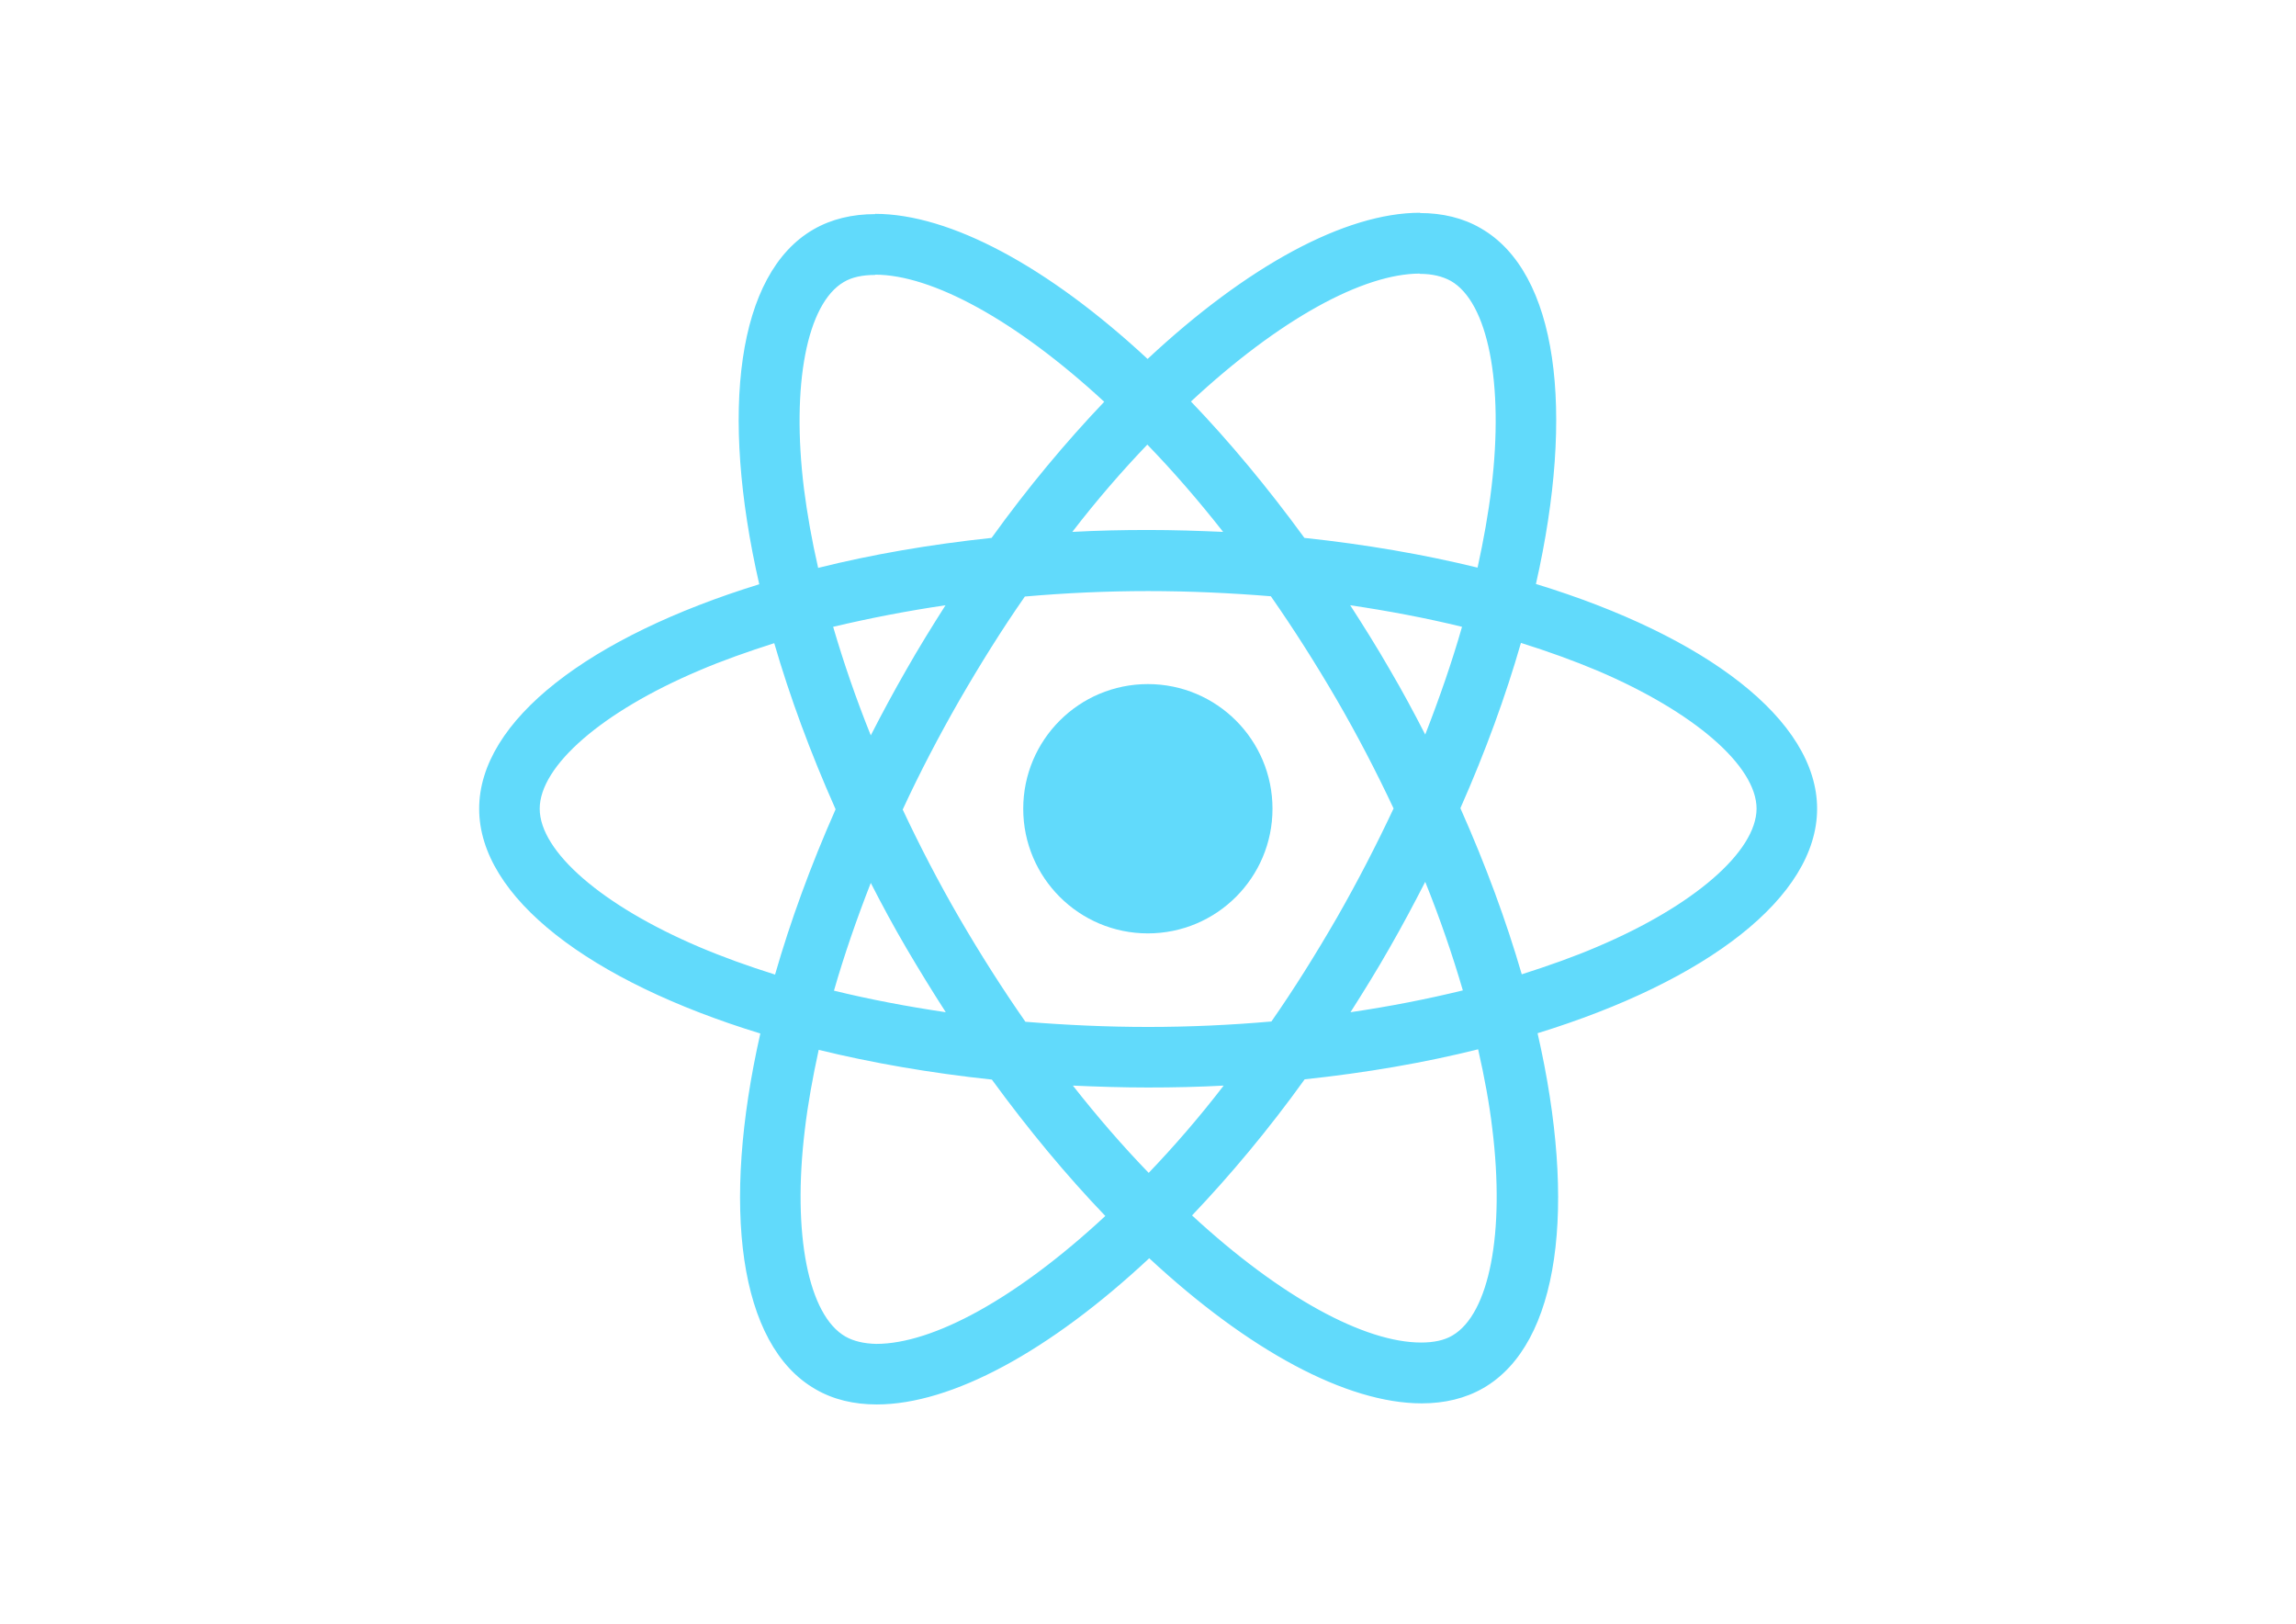
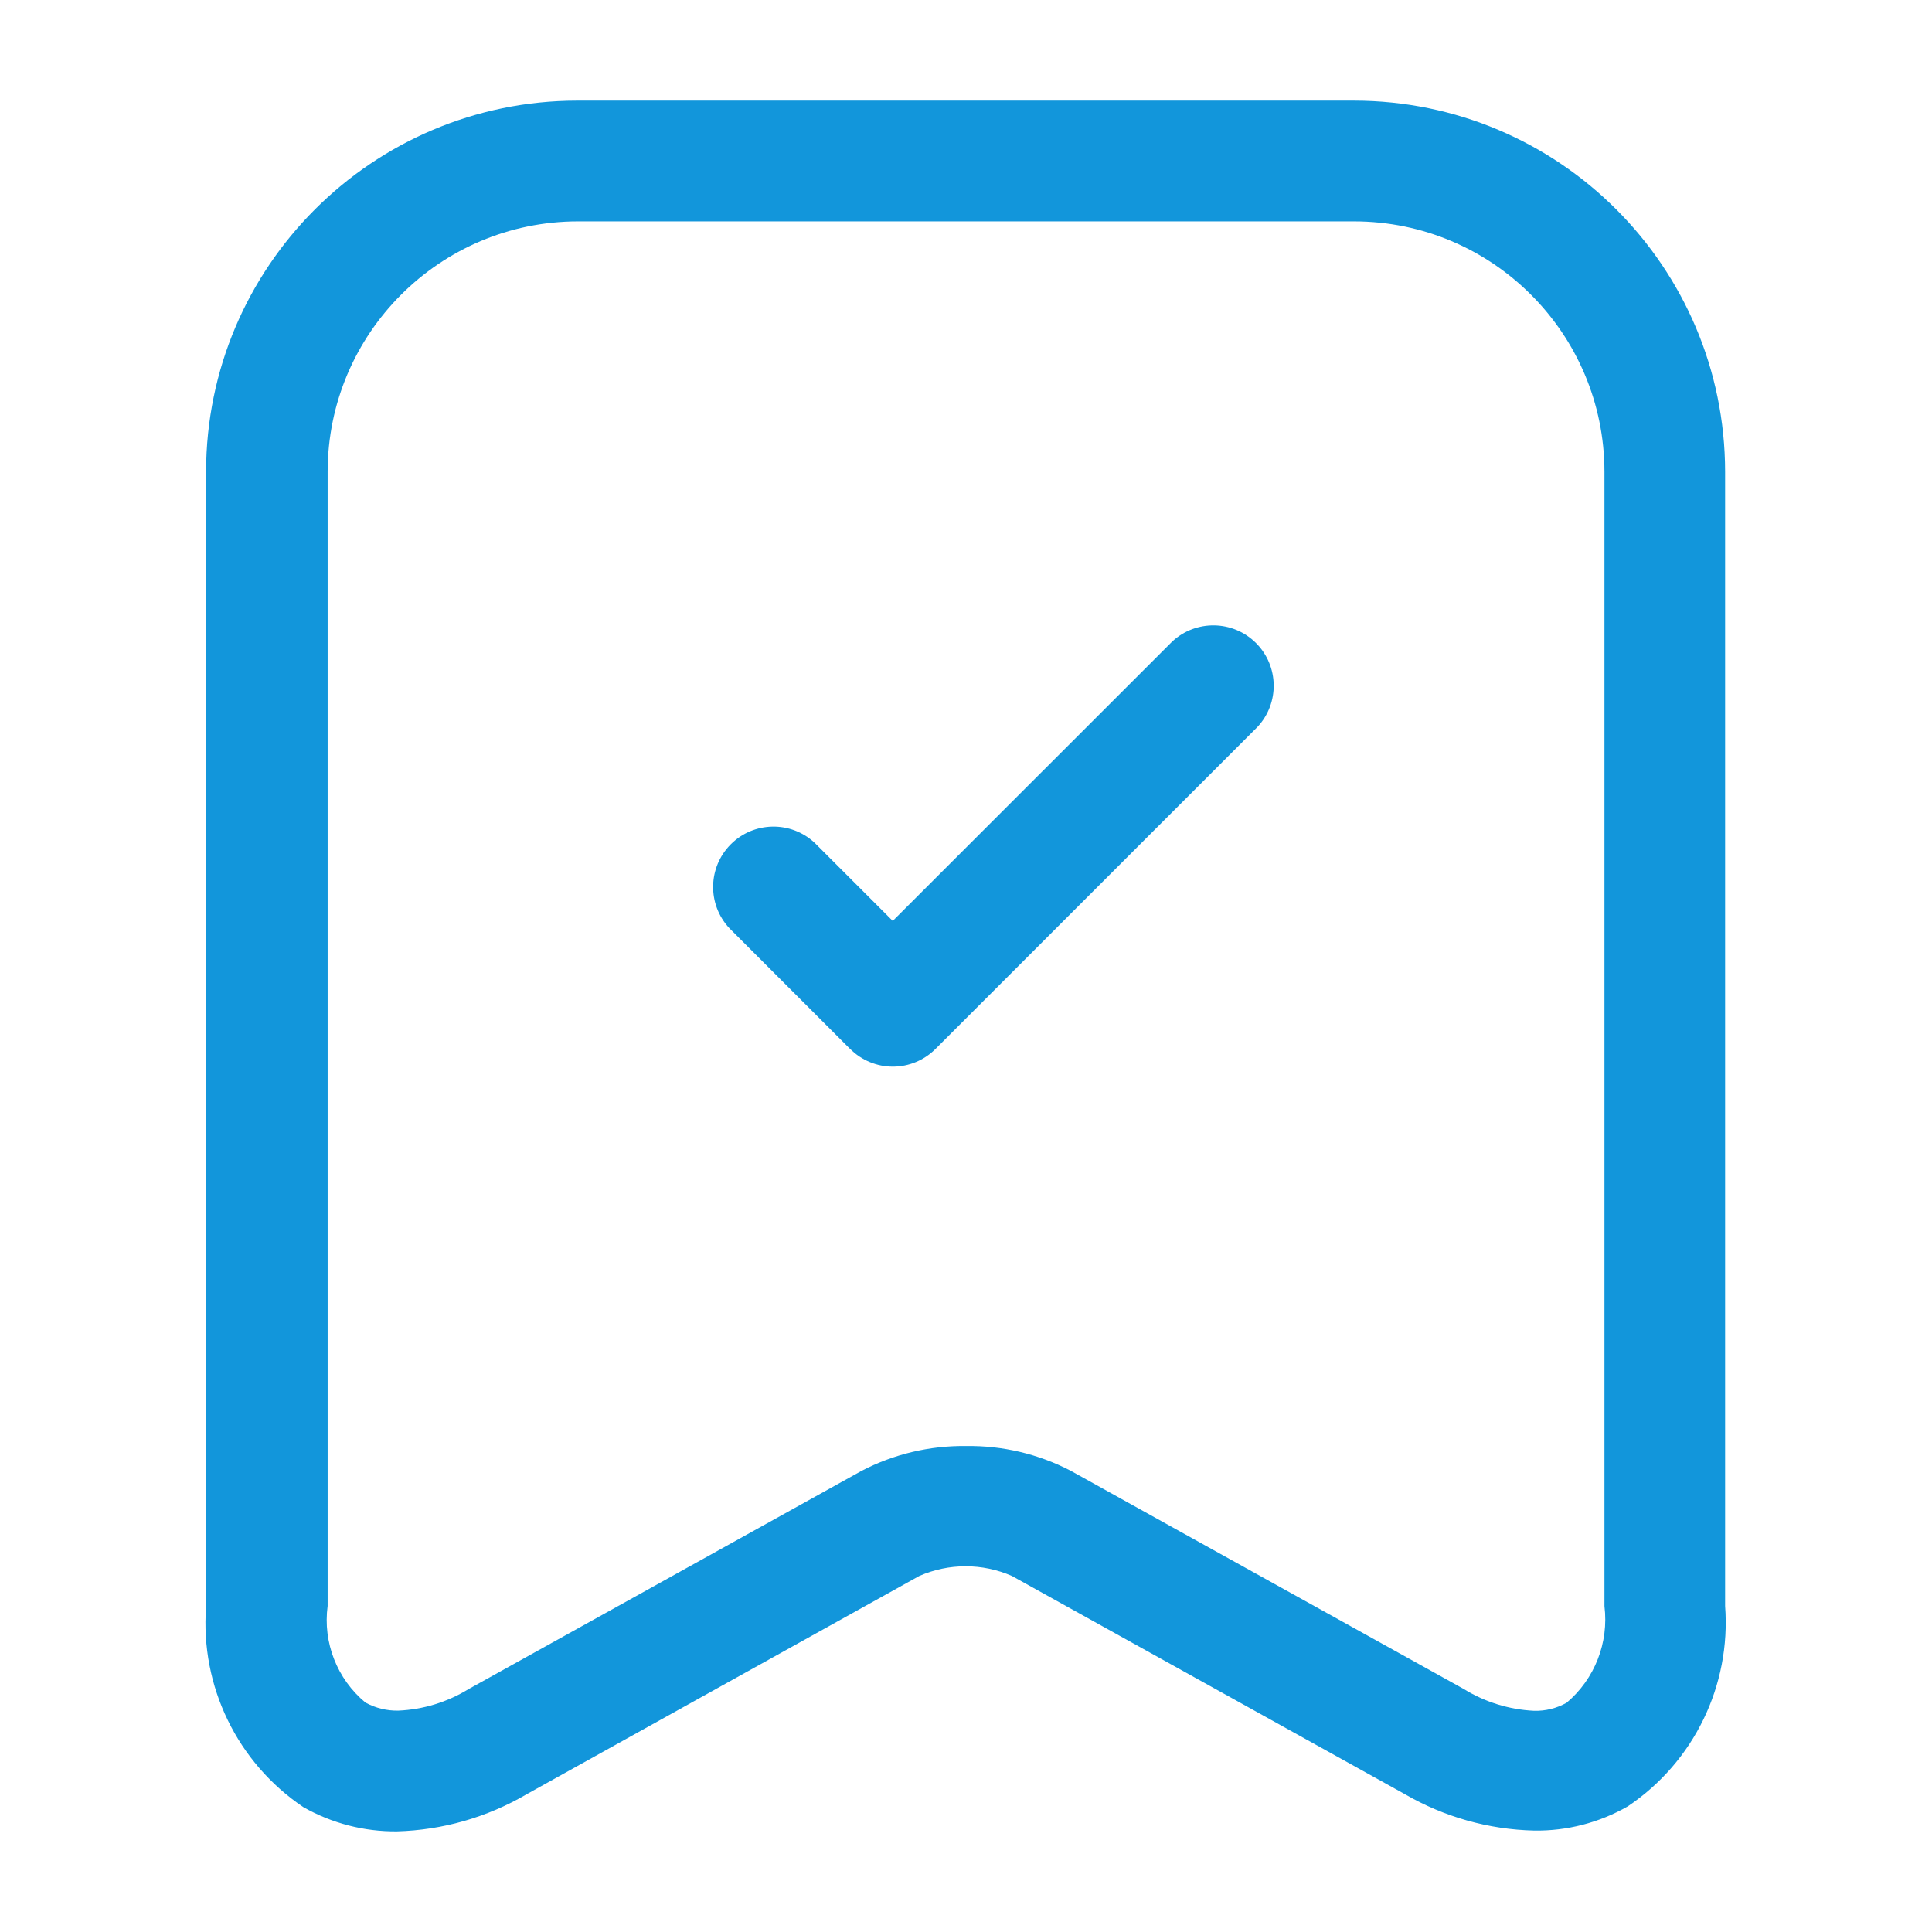
- <svg xmlns="http://www.w3.org/2000/svg" viewBox="0 0 841.9 595.3">
-   <g fill="#61DAFB">
-     <path d="M666.3 296.5c0-32.5-40.7-63.3-103.1-82.4 14.4-63.6 8-114.2-20.2-130.4-6.5-3.8-14.1-5.6-22.4-5.6v22.3c4.6 0 8.3.9 11.4 2.6 13.6 7.8 19.5 37.5 14.9 75.7-1.1 9.4-2.9 19.3-5.1 29.4-19.6-4.8-41-8.5-63.5-10.9-13.5-18.5-27.5-35.3-41.6-50 32.6-30.3 63.2-46.9 84-46.9V78c-27.5 0-63.5 19.6-99.9 53.6-36.4-33.8-72.4-53.2-99.9-53.2v22.3c20.7 0 51.4 16.5 84 46.6-14 14.7-28 31.4-41.3 49.9-22.6 2.4-44 6.1-63.6 11-2.3-10-4-19.7-5.2-29-4.7-38.2 1.1-67.9 14.6-75.8 3-1.8 6.9-2.6 11.5-2.6V78.5c-8.4 0-16 1.8-22.6 5.6-28.1 16.2-34.4 66.7-19.9 130.1-62.2 19.2-102.7 49.9-102.7 82.3 0 32.5 40.7 63.3 103.1 82.4-14.4 63.6-8 114.2 20.2 130.4 6.5 3.8 14.1 5.6 22.5 5.6 27.5 0 63.5-19.6 99.9-53.6 36.4 33.8 72.4 53.2 99.9 53.2 8.4 0 16-1.8 22.6-5.6 28.1-16.2 34.4-66.7 19.9-130.1 62-19.1 102.5-49.9 102.5-82.3zm-130.2-66.7c-3.7 12.9-8.3 26.2-13.5 39.5-4.1-8-8.4-16-13.1-24-4.6-8-9.5-15.8-14.4-23.4 14.2 2.1 27.9 4.7 41 7.9zm-45.8 106.5c-7.8 13.5-15.8 26.3-24.1 38.2-14.9 1.3-30 2-45.2 2-15.1 0-30.2-.7-45-1.9-8.3-11.9-16.4-24.6-24.2-38-7.6-13.1-14.5-26.4-20.8-39.8 6.2-13.4 13.2-26.8 20.7-39.9 7.8-13.5 15.8-26.3 24.1-38.2 14.9-1.3 30-2 45.2-2 15.1 0 30.2.7 45 1.9 8.3 11.9 16.4 24.6 24.2 38 7.6 13.1 14.5 26.4 20.8 39.8-6.3 13.4-13.2 26.8-20.7 39.9zm32.3-13c5.4 13.4 10 26.8 13.8 39.8-13.1 3.2-26.9 5.9-41.2 8 4.9-7.7 9.8-15.6 14.4-23.7 4.6-8 8.9-16.1 13-24.1zM421.2 430c-9.3-9.6-18.6-20.3-27.8-32 9 .4 18.2.7 27.5.7 9.4 0 18.7-.2 27.8-.7-9 11.7-18.3 22.4-27.5 32zm-74.4-58.9c-14.2-2.1-27.9-4.7-41-7.9 3.7-12.9 8.3-26.2 13.5-39.5 4.1 8 8.4 16 13.1 24 4.7 8 9.5 15.8 14.4 23.4zM420.7 163c9.3 9.6 18.6 20.3 27.8 32-9-.4-18.2-.7-27.5-.7-9.4 0-18.7.2-27.8.7 9-11.7 18.3-22.4 27.5-32zm-74 58.9c-4.9 7.7-9.8 15.6-14.4 23.7-4.6 8-8.9 16-13 24-5.4-13.4-10-26.8-13.8-39.8 13.1-3.1 26.9-5.8 41.2-7.9zm-90.5 125.2c-35.4-15.1-58.3-34.9-58.3-50.6 0-15.7 22.9-35.6 58.3-50.6 8.6-3.7 18-7 27.7-10.1 5.7 19.6 13.2 40 22.5 60.9-9.2 20.8-16.6 41.1-22.2 60.6-9.9-3.1-19.3-6.5-28-10.2zM310 490c-13.6-7.8-19.5-37.5-14.9-75.7 1.1-9.4 2.9-19.3 5.1-29.4 19.6 4.8 41 8.5 63.5 10.9 13.5 18.5 27.5 35.3 41.6 50-32.6 30.3-63.2 46.9-84 46.9-4.5-.1-8.3-1-11.3-2.7zm237.2-76.2c4.7 38.2-1.1 67.9-14.6 75.8-3 1.8-6.9 2.6-11.5 2.6-20.7 0-51.4-16.5-84-46.6 14-14.7 28-31.4 41.3-49.9 22.6-2.4 44-6.1 63.6-11 2.3 10.1 4.1 19.8 5.2 29.1zm38.5-66.7c-8.6 3.7-18 7-27.7 10.1-5.7-19.6-13.2-40-22.5-60.9 9.2-20.8 16.6-41.1 22.2-60.6 9.9 3.1 19.3 6.5 28.1 10.2 35.4 15.1 58.3 34.9 58.3 50.6-.1 15.7-23 35.6-58.4 50.6zM320.8 78.4z" />
-     <circle cx="420.9" cy="296.5" r="45.7" />
-     <path d="M520.5 78.1z" />
-   </g>
+ <svg xmlns="http://www.w3.org/2000/svg" class="icon" width="32px" height="32.00px" viewBox="0 0 1024 1024" version="1.1">
+   <path fill="#1296db" d="M210.347 970.667a98.56 98.56 0 0 1-49.493-12.8 117.461 117.461 0 0 1-51.627-106.24V250.027a196.907 196.907 0 0 1 196.693-196.693h411.733a196.907 196.907 0 0 1 196.693 196.693v601.173a117.376 117.376 0 0 1-51.627 106.24 96.853 96.853 0 0 1-49.579 12.8 143.189 143.189 0 0 1-68.608-19.328l-208.213-115.627a61.269 61.269 0 0 0-49.067 0L279.04 951.04a143.915 143.915 0 0 1-68.693 19.627zM512 766.421a116.395 116.395 0 0 1 55.467 13.099l208.256 115.627a78.08 78.08 0 0 0 37.291 11.605 33.28 33.28 0 0 0 17.323-4.267 57.728 57.728 0 0 0 20.053-51.2V250.027a132.821 132.821 0 0 0-132.736-132.693H306.347a132.821 132.821 0 0 0-132.693 132.693v601.173a56.747 56.747 0 0 0 20.053 51.2 34.859 34.859 0 0 0 17.408 4.267 77.525 77.525 0 0 0 37.205-11.392l208.213-115.627a116.565 116.565 0 0 1 55.467-13.227z" />
+   <path fill="#1296db" d="M450.56 555.947l-64-64a32 32 0 0 1 45.227-45.227l41.387 41.387 148.096-148.053a32 32 0 0 1 45.227 45.227l-170.667 170.667a31.915 31.915 0 0 1-45.227 0z" />
</svg>
